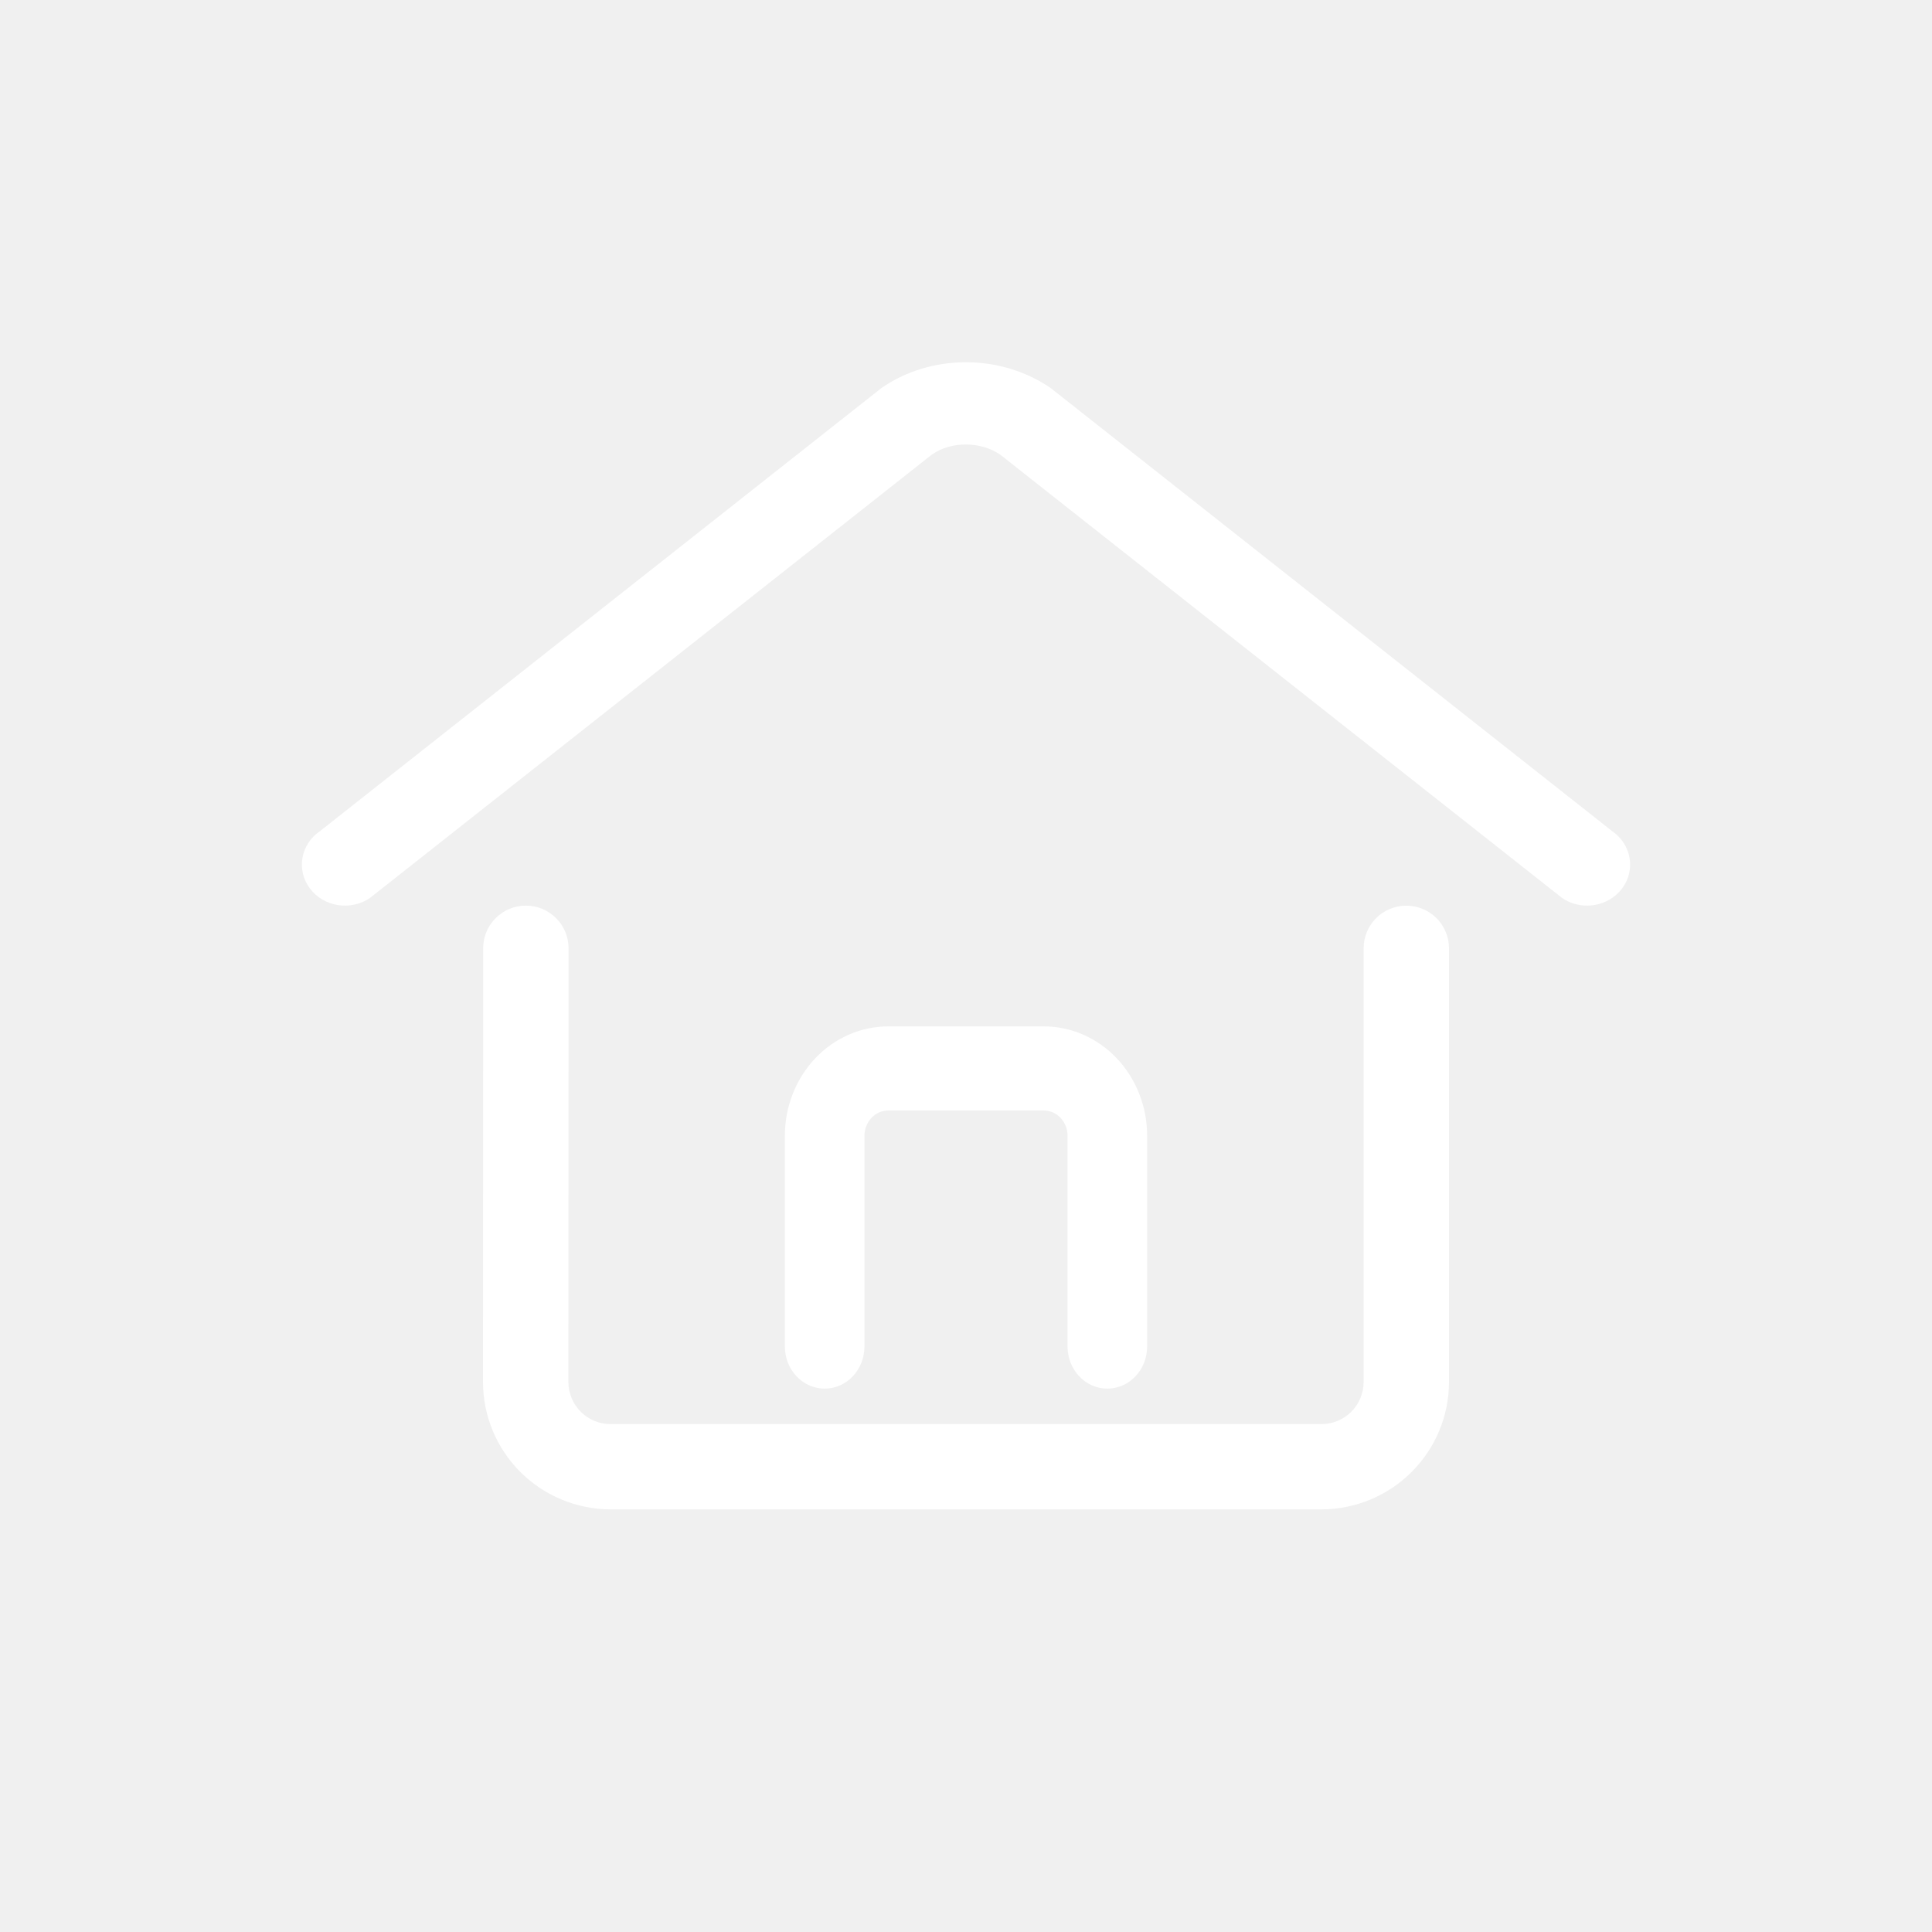
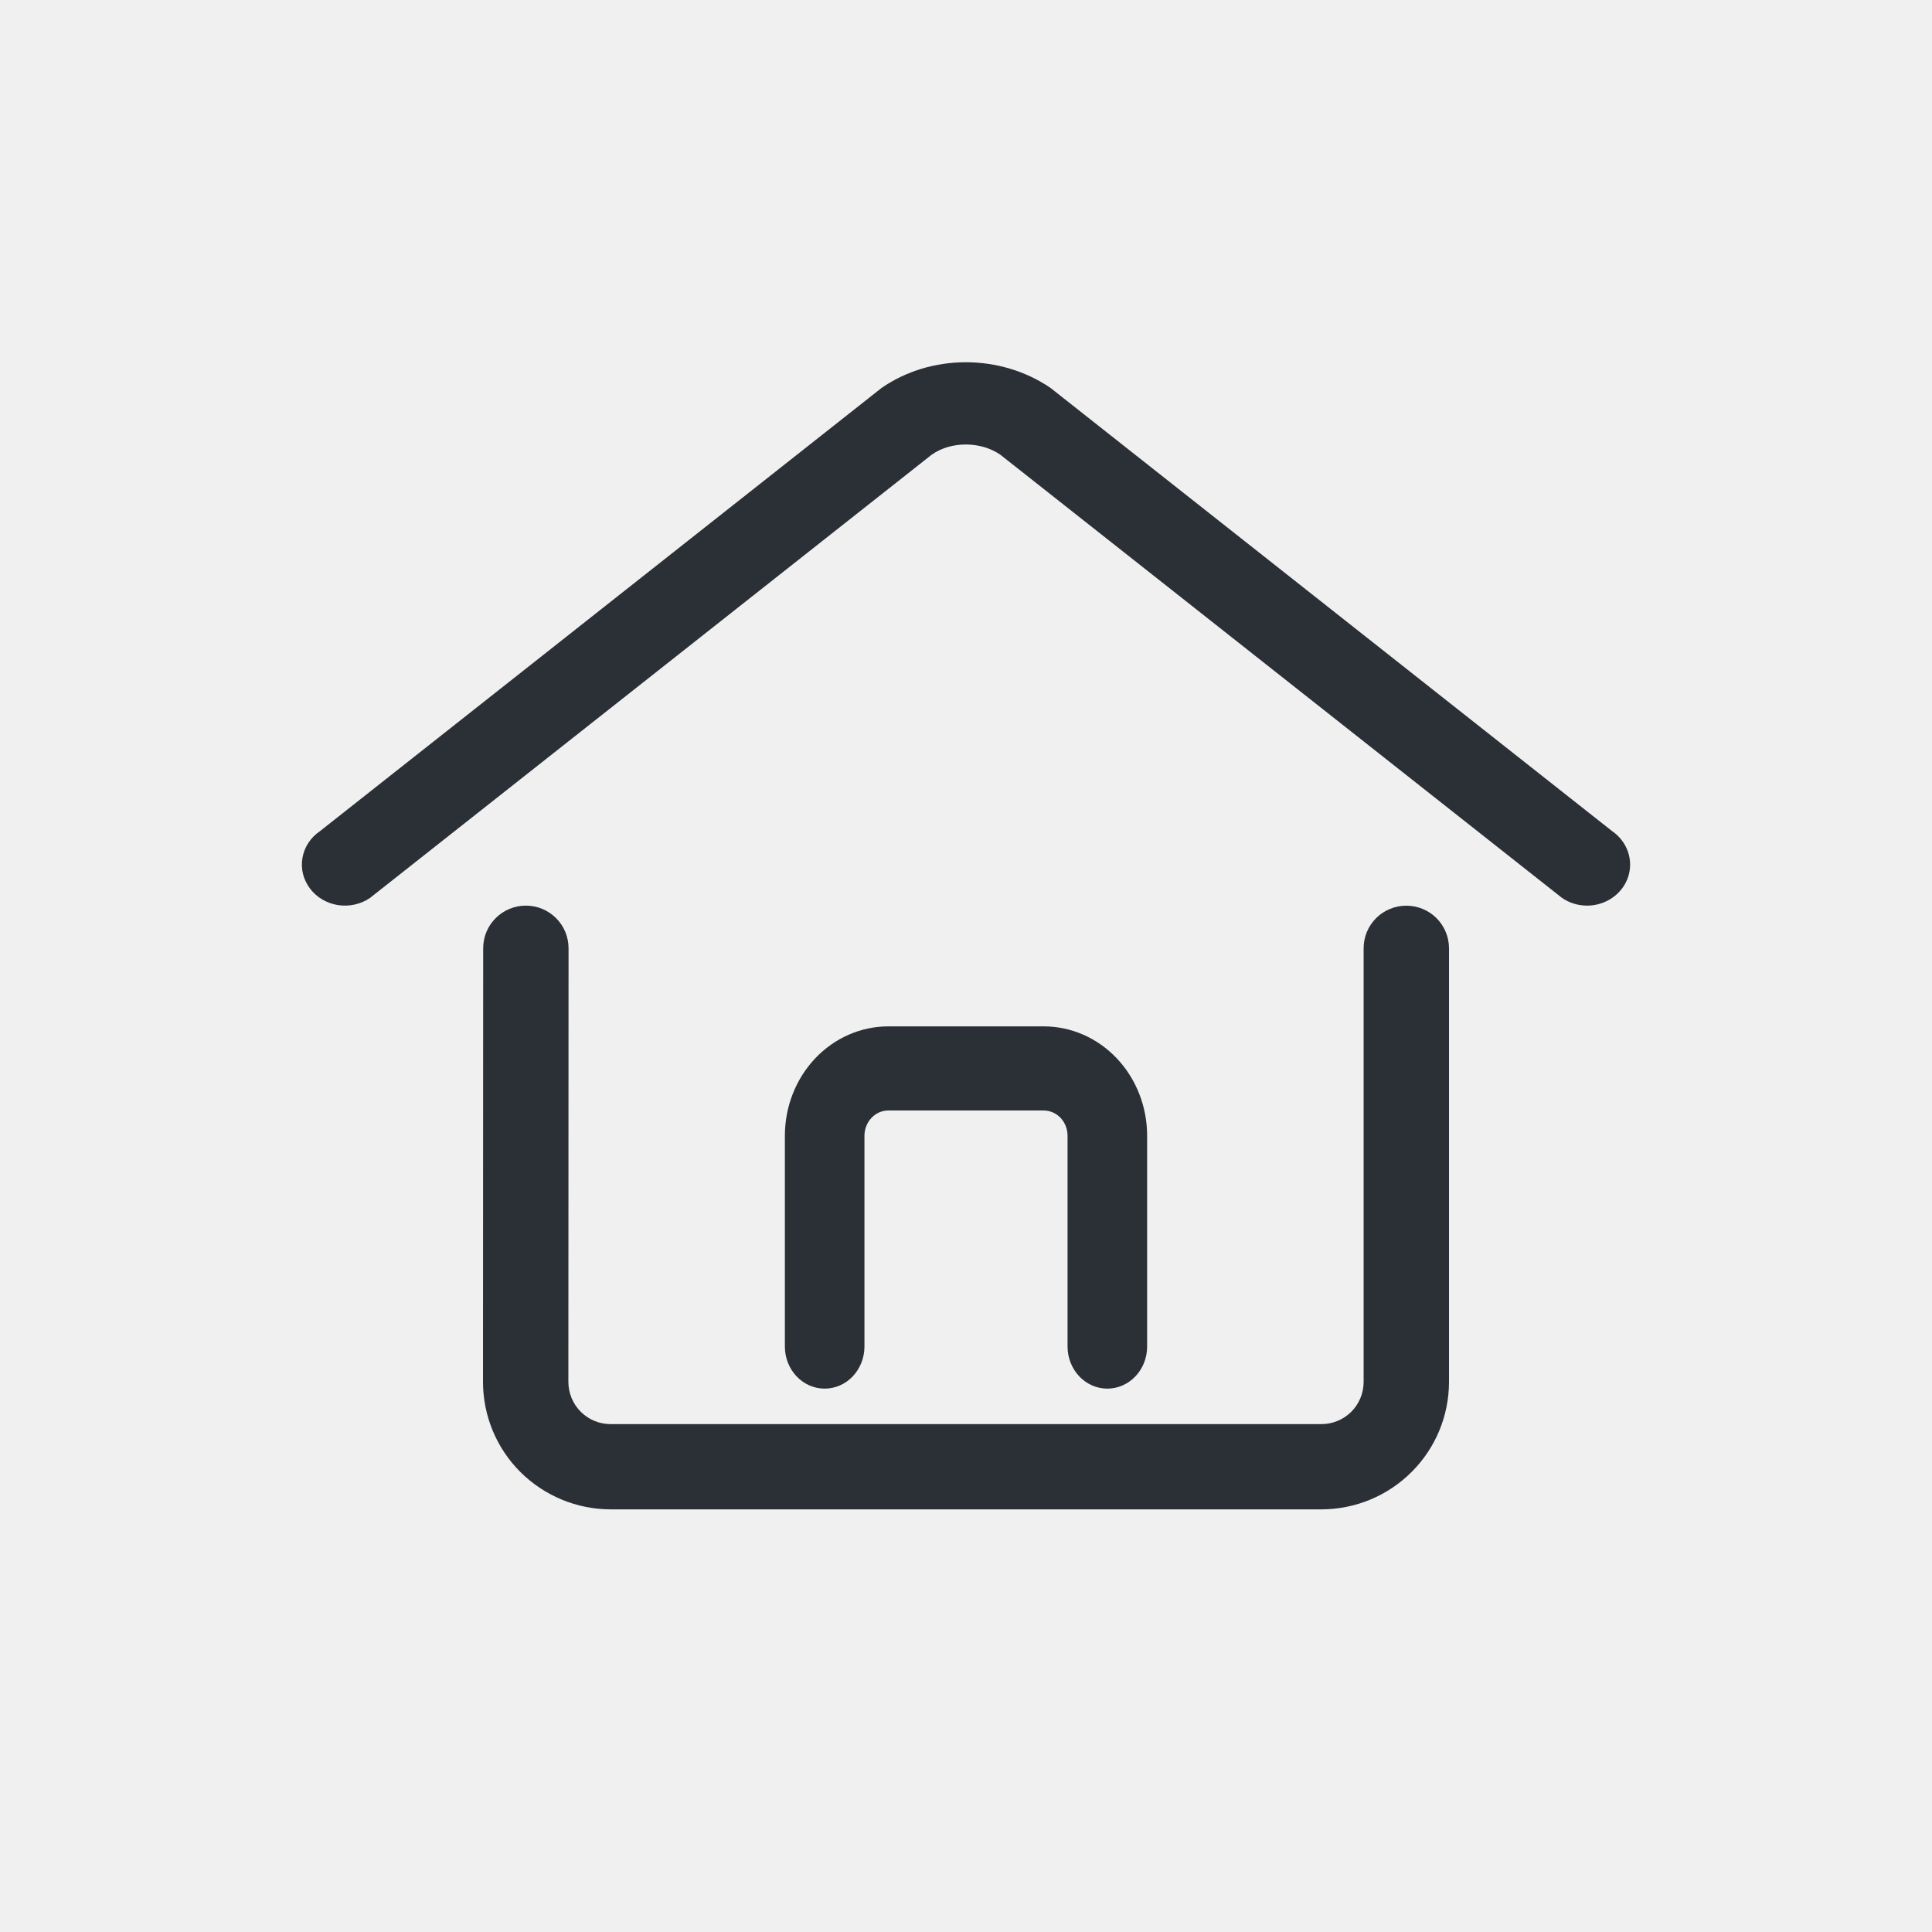
<svg xmlns="http://www.w3.org/2000/svg" width="32" height="32" viewBox="0 0 32 32" fill="none">
-   <path d="M26.287 15C26.139 15 25.994 14.956 25.873 14.873L16.568 7.531C16.241 7.307 15.756 7.306 15.438 7.527L15.432 7.531L6.128 14.873C6.052 14.925 5.966 14.962 5.875 14.982C5.783 15.003 5.689 15.005 5.596 14.991C5.504 14.976 5.415 14.944 5.336 14.897C5.256 14.85 5.188 14.788 5.133 14.715C5.079 14.643 5.04 14.561 5.018 14.473C4.997 14.386 4.994 14.296 5.01 14.208C5.025 14.12 5.058 14.036 5.108 13.96C5.158 13.884 5.222 13.819 5.299 13.767L14.601 6.426C15.421 5.858 16.571 5.858 17.401 6.426L26.703 13.767C26.825 13.851 26.917 13.97 26.964 14.107C27.011 14.243 27.012 14.391 26.966 14.528C26.92 14.665 26.829 14.784 26.707 14.869C26.585 14.954 26.438 15 26.287 15Z" fill="white" />
-   <path d="M21.887 25H10.113C9.553 24.999 9.016 24.776 8.619 24.381C8.223 23.986 8.001 23.45 8 22.891L8.003 15.706C8.003 15.518 8.077 15.339 8.21 15.207C8.343 15.074 8.522 15 8.71 15C8.898 15 9.077 15.074 9.21 15.207C9.343 15.339 9.417 15.518 9.417 15.706L9.414 22.89C9.415 23.075 9.488 23.253 9.62 23.384C9.751 23.515 9.929 23.588 10.114 23.588H21.887C22.072 23.588 22.25 23.514 22.381 23.384C22.512 23.253 22.585 23.076 22.586 22.891V15.706C22.586 15.519 22.66 15.34 22.793 15.207C22.925 15.075 23.105 15.001 23.293 15.001C23.48 15.001 23.66 15.075 23.793 15.207C23.925 15.34 24 15.519 24 15.706V22.891C23.999 23.45 23.777 23.986 23.38 24.381C22.984 24.777 22.447 24.999 21.887 25Z" fill="white" />
-   <path d="M18.341 23C18.166 23 17.999 22.927 17.875 22.796C17.752 22.665 17.682 22.488 17.682 22.303V18.811C17.682 18.701 17.641 18.595 17.567 18.516C17.493 18.438 17.393 18.394 17.288 18.393H14.713C14.608 18.393 14.508 18.437 14.434 18.516C14.36 18.594 14.318 18.701 14.318 18.811V22.303C14.318 22.488 14.248 22.665 14.125 22.796C14.001 22.927 13.834 23 13.659 23C13.484 23 13.317 22.927 13.193 22.796C13.069 22.665 13 22.488 13 22.303V18.811C13 18.331 13.181 17.87 13.502 17.53C13.823 17.191 14.259 17 14.713 17H17.288C17.742 17 18.178 17.191 18.499 17.531C18.82 17.871 19 18.331 19 18.811V22.303C19 22.488 18.931 22.665 18.807 22.796C18.683 22.927 18.516 23 18.341 23Z" fill="white" />
+   <path d="M26.287 15C26.139 15 25.994 14.956 25.873 14.873L16.568 7.531C16.241 7.307 15.756 7.306 15.438 7.527L15.432 7.531L6.128 14.873C6.052 14.925 5.966 14.962 5.875 14.982C5.783 15.003 5.689 15.005 5.596 14.991C5.504 14.976 5.415 14.944 5.336 14.897C5.256 14.85 5.188 14.788 5.133 14.715C5.079 14.643 5.04 14.561 5.018 14.473C4.997 14.386 4.994 14.296 5.01 14.208C5.025 14.12 5.058 14.036 5.108 13.96C5.158 13.884 5.222 13.819 5.299 13.767L14.601 6.426C15.421 5.858 16.571 5.858 17.401 6.426L26.703 13.767C26.825 13.851 26.917 13.97 26.964 14.107C27.011 14.243 27.012 14.391 26.966 14.528C26.92 14.665 26.829 14.784 26.707 14.869C26.585 14.954 26.438 15 26.287 15Z" fill="#2B2F36" />
+   <path d="M21.887 25H10.113C9.553 24.999 9.016 24.776 8.619 24.381C8.223 23.986 8.001 23.45 8 22.891L8.003 15.706C8.003 15.518 8.077 15.339 8.21 15.207C8.343 15.074 8.522 15 8.71 15C8.898 15 9.077 15.074 9.21 15.207C9.343 15.339 9.417 15.518 9.417 15.706L9.414 22.89C9.415 23.075 9.488 23.253 9.62 23.384C9.751 23.515 9.929 23.588 10.114 23.588H21.887C22.072 23.588 22.25 23.514 22.381 23.384C22.512 23.253 22.585 23.076 22.586 22.891V15.706C22.586 15.519 22.66 15.34 22.793 15.207C22.925 15.075 23.105 15.001 23.293 15.001C23.48 15.001 23.66 15.075 23.793 15.207C23.925 15.34 24 15.519 24 15.706V22.891C23.999 23.45 23.777 23.986 23.38 24.381C22.984 24.777 22.447 24.999 21.887 25Z" fill="#2B2F36" />
+   <path d="M18.341 23C18.166 23 17.999 22.927 17.875 22.796C17.752 22.665 17.682 22.488 17.682 22.303V18.811C17.682 18.701 17.641 18.595 17.567 18.516C17.493 18.438 17.393 18.394 17.288 18.393H14.713C14.608 18.393 14.508 18.437 14.434 18.516C14.36 18.594 14.318 18.701 14.318 18.811V22.303C14.318 22.488 14.248 22.665 14.125 22.796C14.001 22.927 13.834 23 13.659 23C13.484 23 13.317 22.927 13.193 22.796C13.069 22.665 13 22.488 13 22.303V18.811C13 18.331 13.181 17.87 13.502 17.53C13.823 17.191 14.259 17 14.713 17H17.288C17.742 17 18.178 17.191 18.499 17.531C18.82 17.871 19 18.331 19 18.811V22.303C19 22.488 18.931 22.665 18.807 22.796C18.683 22.927 18.516 23 18.341 23Z" fill="#2B2F36" />
</svg>
